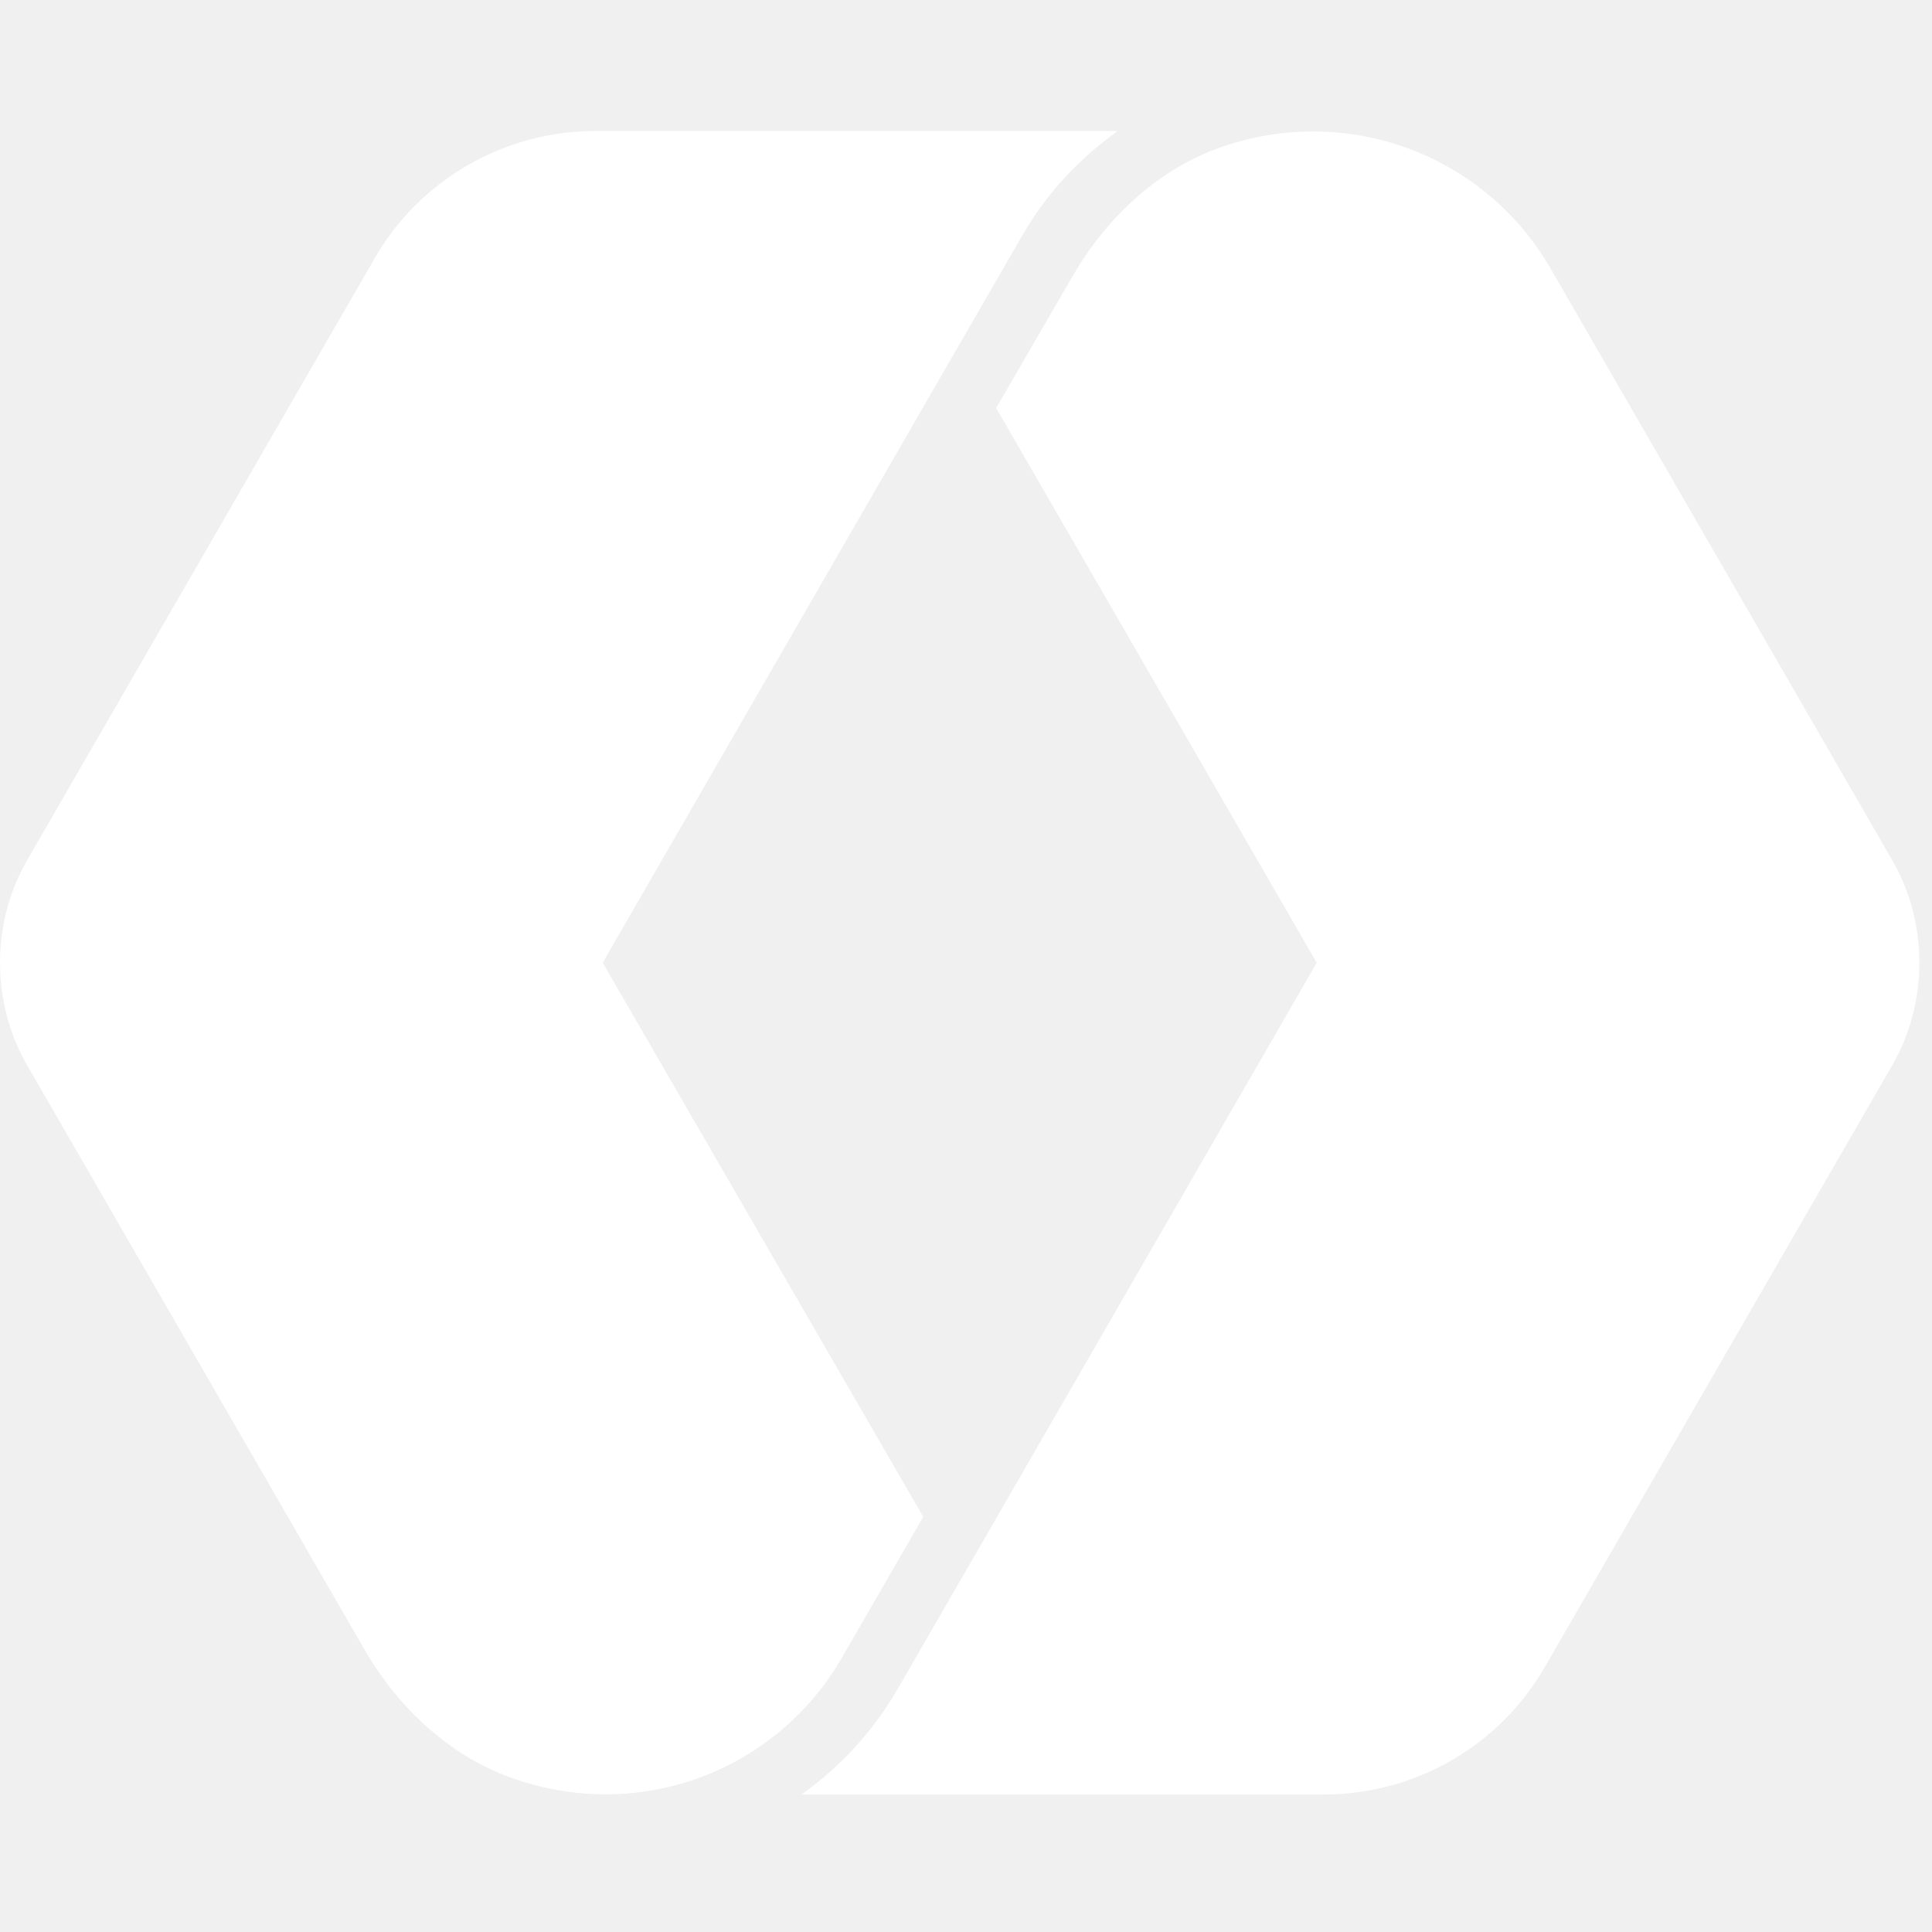
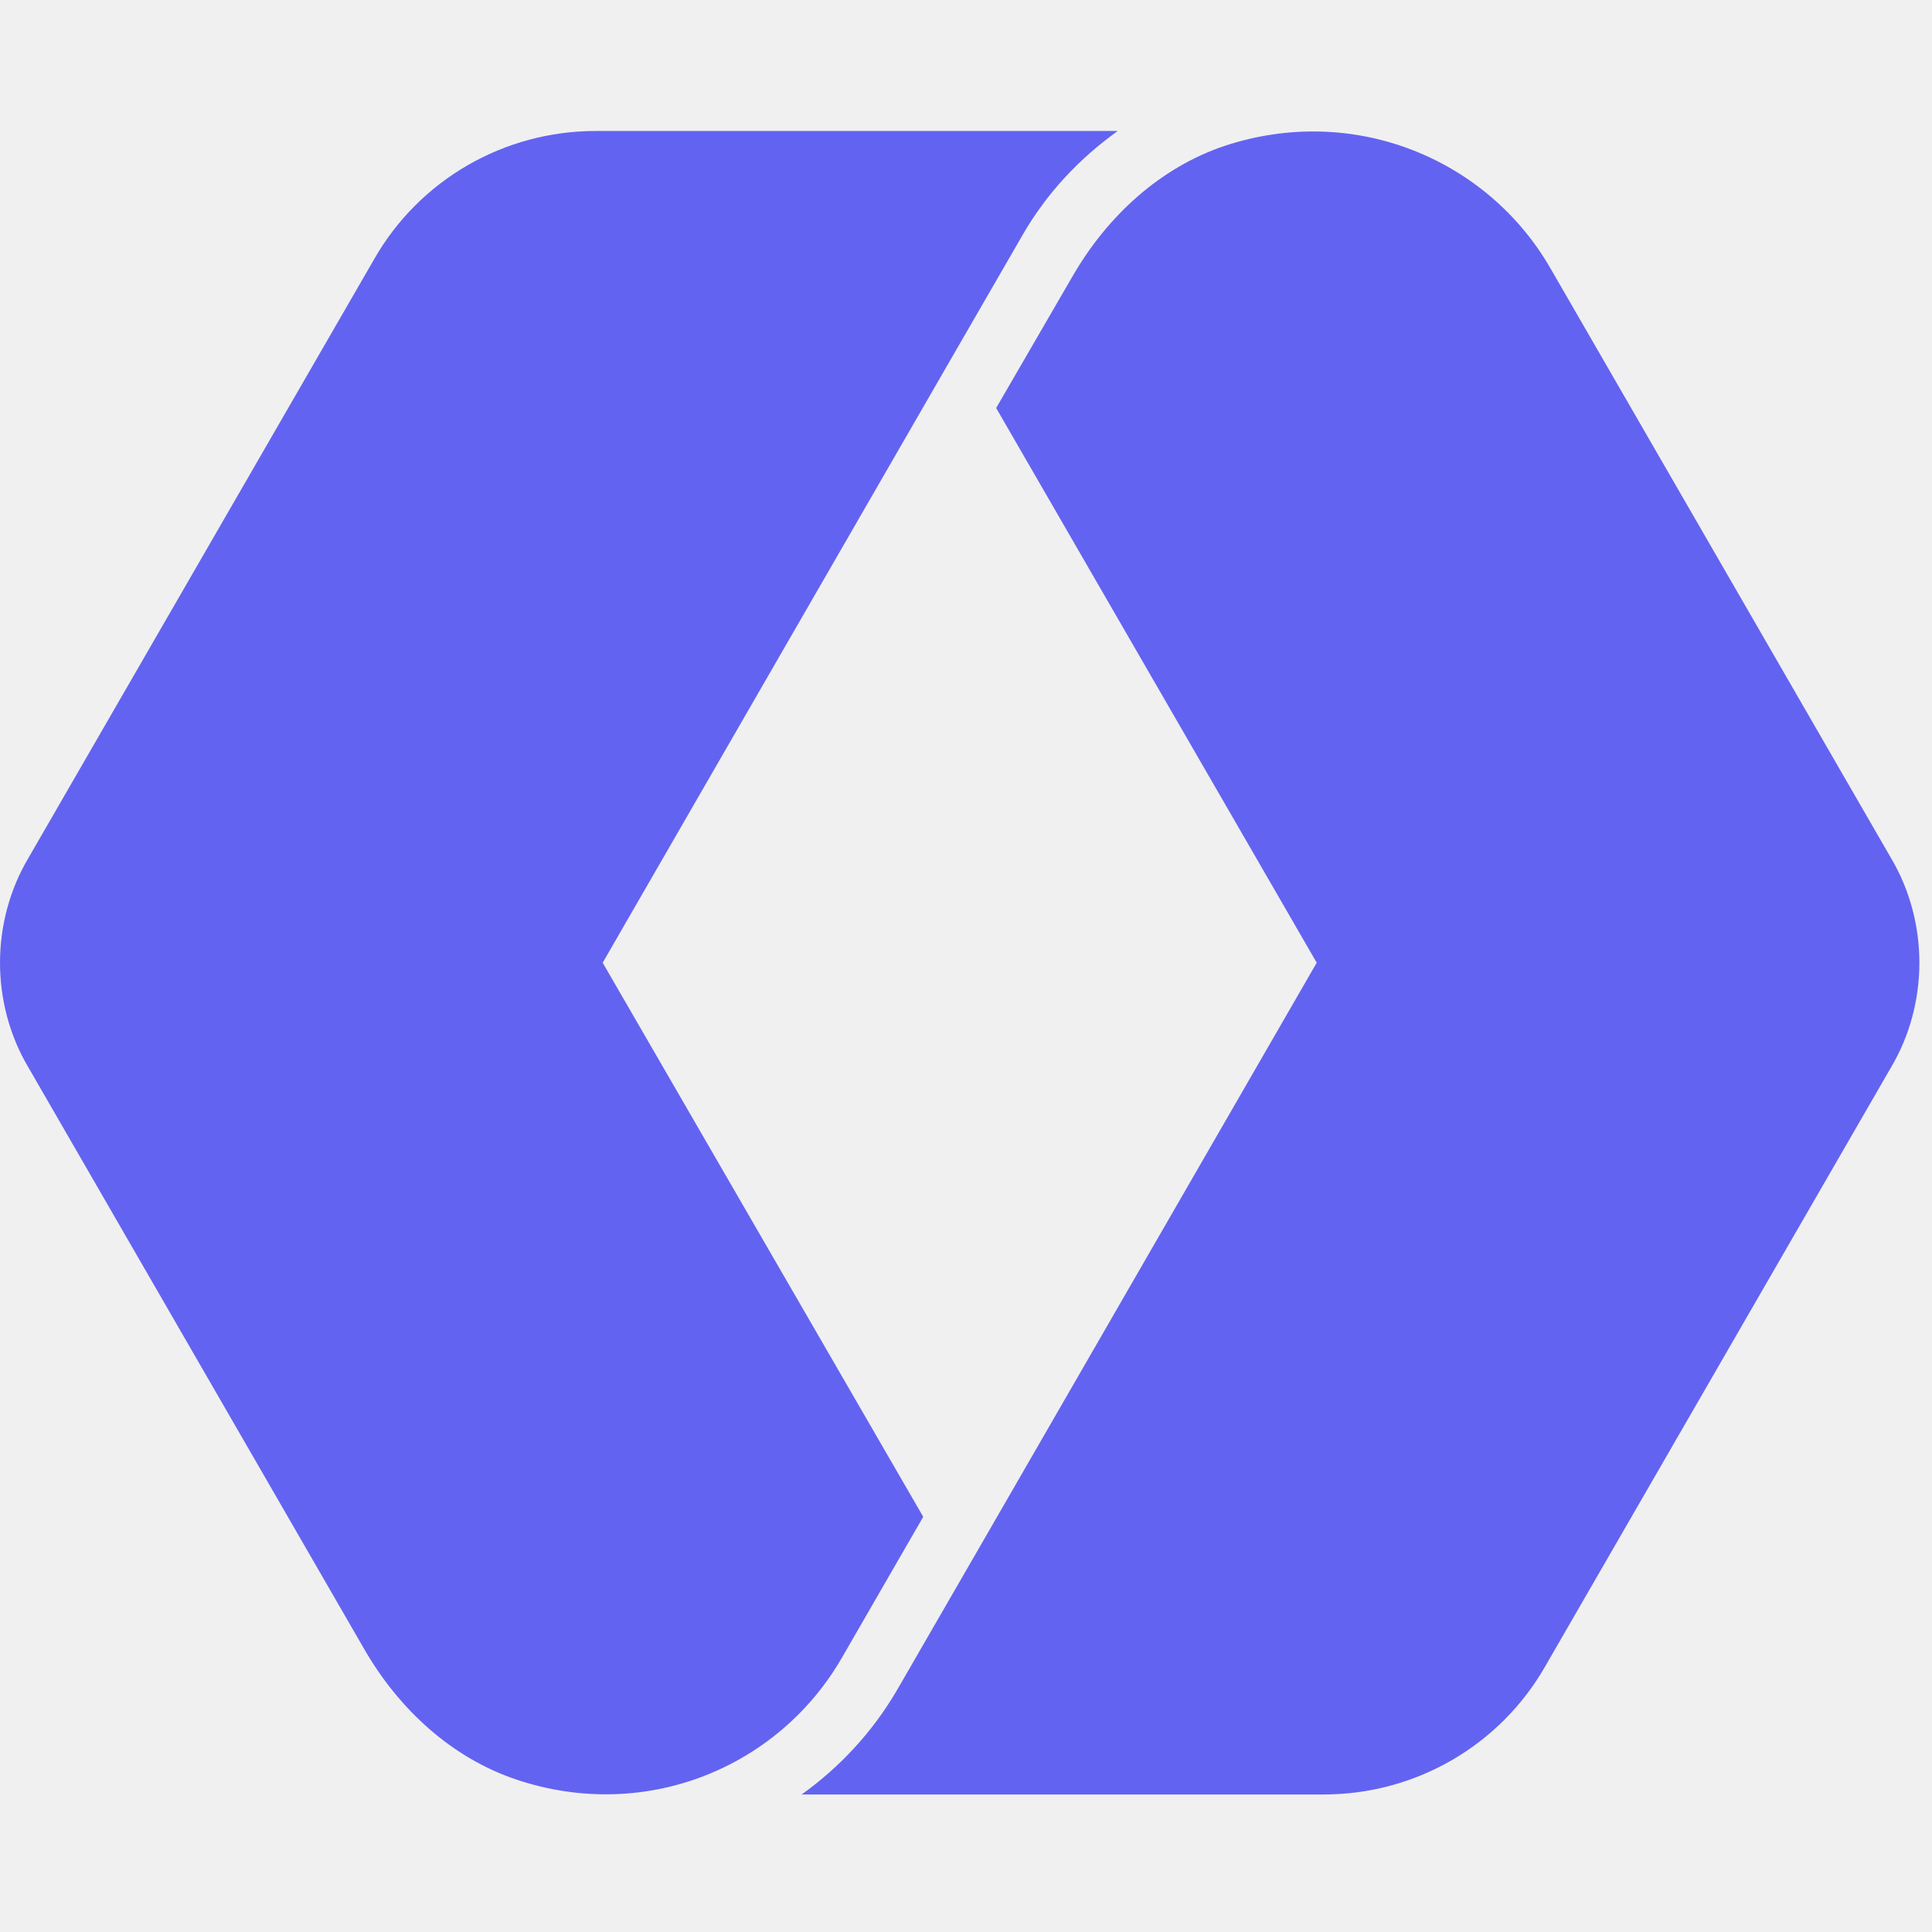
<svg xmlns="http://www.w3.org/2000/svg" width="32" height="32" viewBox="0 0 59 51" fill="none">
-   <path d="M0 25.4C0 26.514 0.293 27.628 0.86 28.585L11.137 46.385C12.192 48.202 13.794 49.687 15.787 50.351C19.715 51.66 23.779 49.98 25.713 46.619L28.194 42.321L18.405 25.4L28.741 7.483L31.223 3.185C31.965 1.895 32.962 0.84 34.134 0H33.059H18.191C15.396 0 12.817 1.485 11.43 3.908L0.86 22.215C0.293 23.173 0 24.287 0 25.4Z" fill="#fff" />
-   <path d="M58.615 25.4C58.615 24.286 58.322 23.173 57.755 22.215L47.341 4.181C45.407 0.84 41.343 -0.84 37.416 0.449C35.423 1.114 33.821 2.599 32.766 4.416L30.421 8.46L40.21 25.4L29.874 43.317L27.392 47.615C26.65 48.886 25.654 49.96 24.481 50.8H25.556H40.425C43.219 50.8 45.798 49.315 47.185 46.893L57.755 28.585C58.322 27.628 58.615 26.514 58.615 25.4Z" fill="#fff" />
+   <path d="M0 25.4C0 26.514 0.293 27.628 0.86 28.585L11.137 46.385C12.192 48.202 13.794 49.687 15.787 50.351C19.715 51.66 23.779 49.98 25.713 46.619L28.194 42.321L18.405 25.4L28.741 7.483L31.223 3.185C31.965 1.895 32.962 0.84 34.134 0H33.059H18.191C15.396 0 12.817 1.485 11.43 3.908L0.86 22.215C0.293 23.173 0 24.287 0 25.4Z" fill="#6363f1" />
+   <path d="M58.615 25.4C58.615 24.286 58.322 23.173 57.755 22.215L47.341 4.181C45.407 0.84 41.343 -0.84 37.416 0.449C35.423 1.114 33.821 2.599 32.766 4.416L30.421 8.46L40.21 25.4L29.874 43.317L27.392 47.615C26.65 48.886 25.654 49.96 24.481 50.8H25.556H40.425C43.219 50.8 45.798 49.315 47.185 46.893L57.755 28.585C58.322 27.628 58.615 26.514 58.615 25.4Z" fill="#6363f1" />
</svg>
